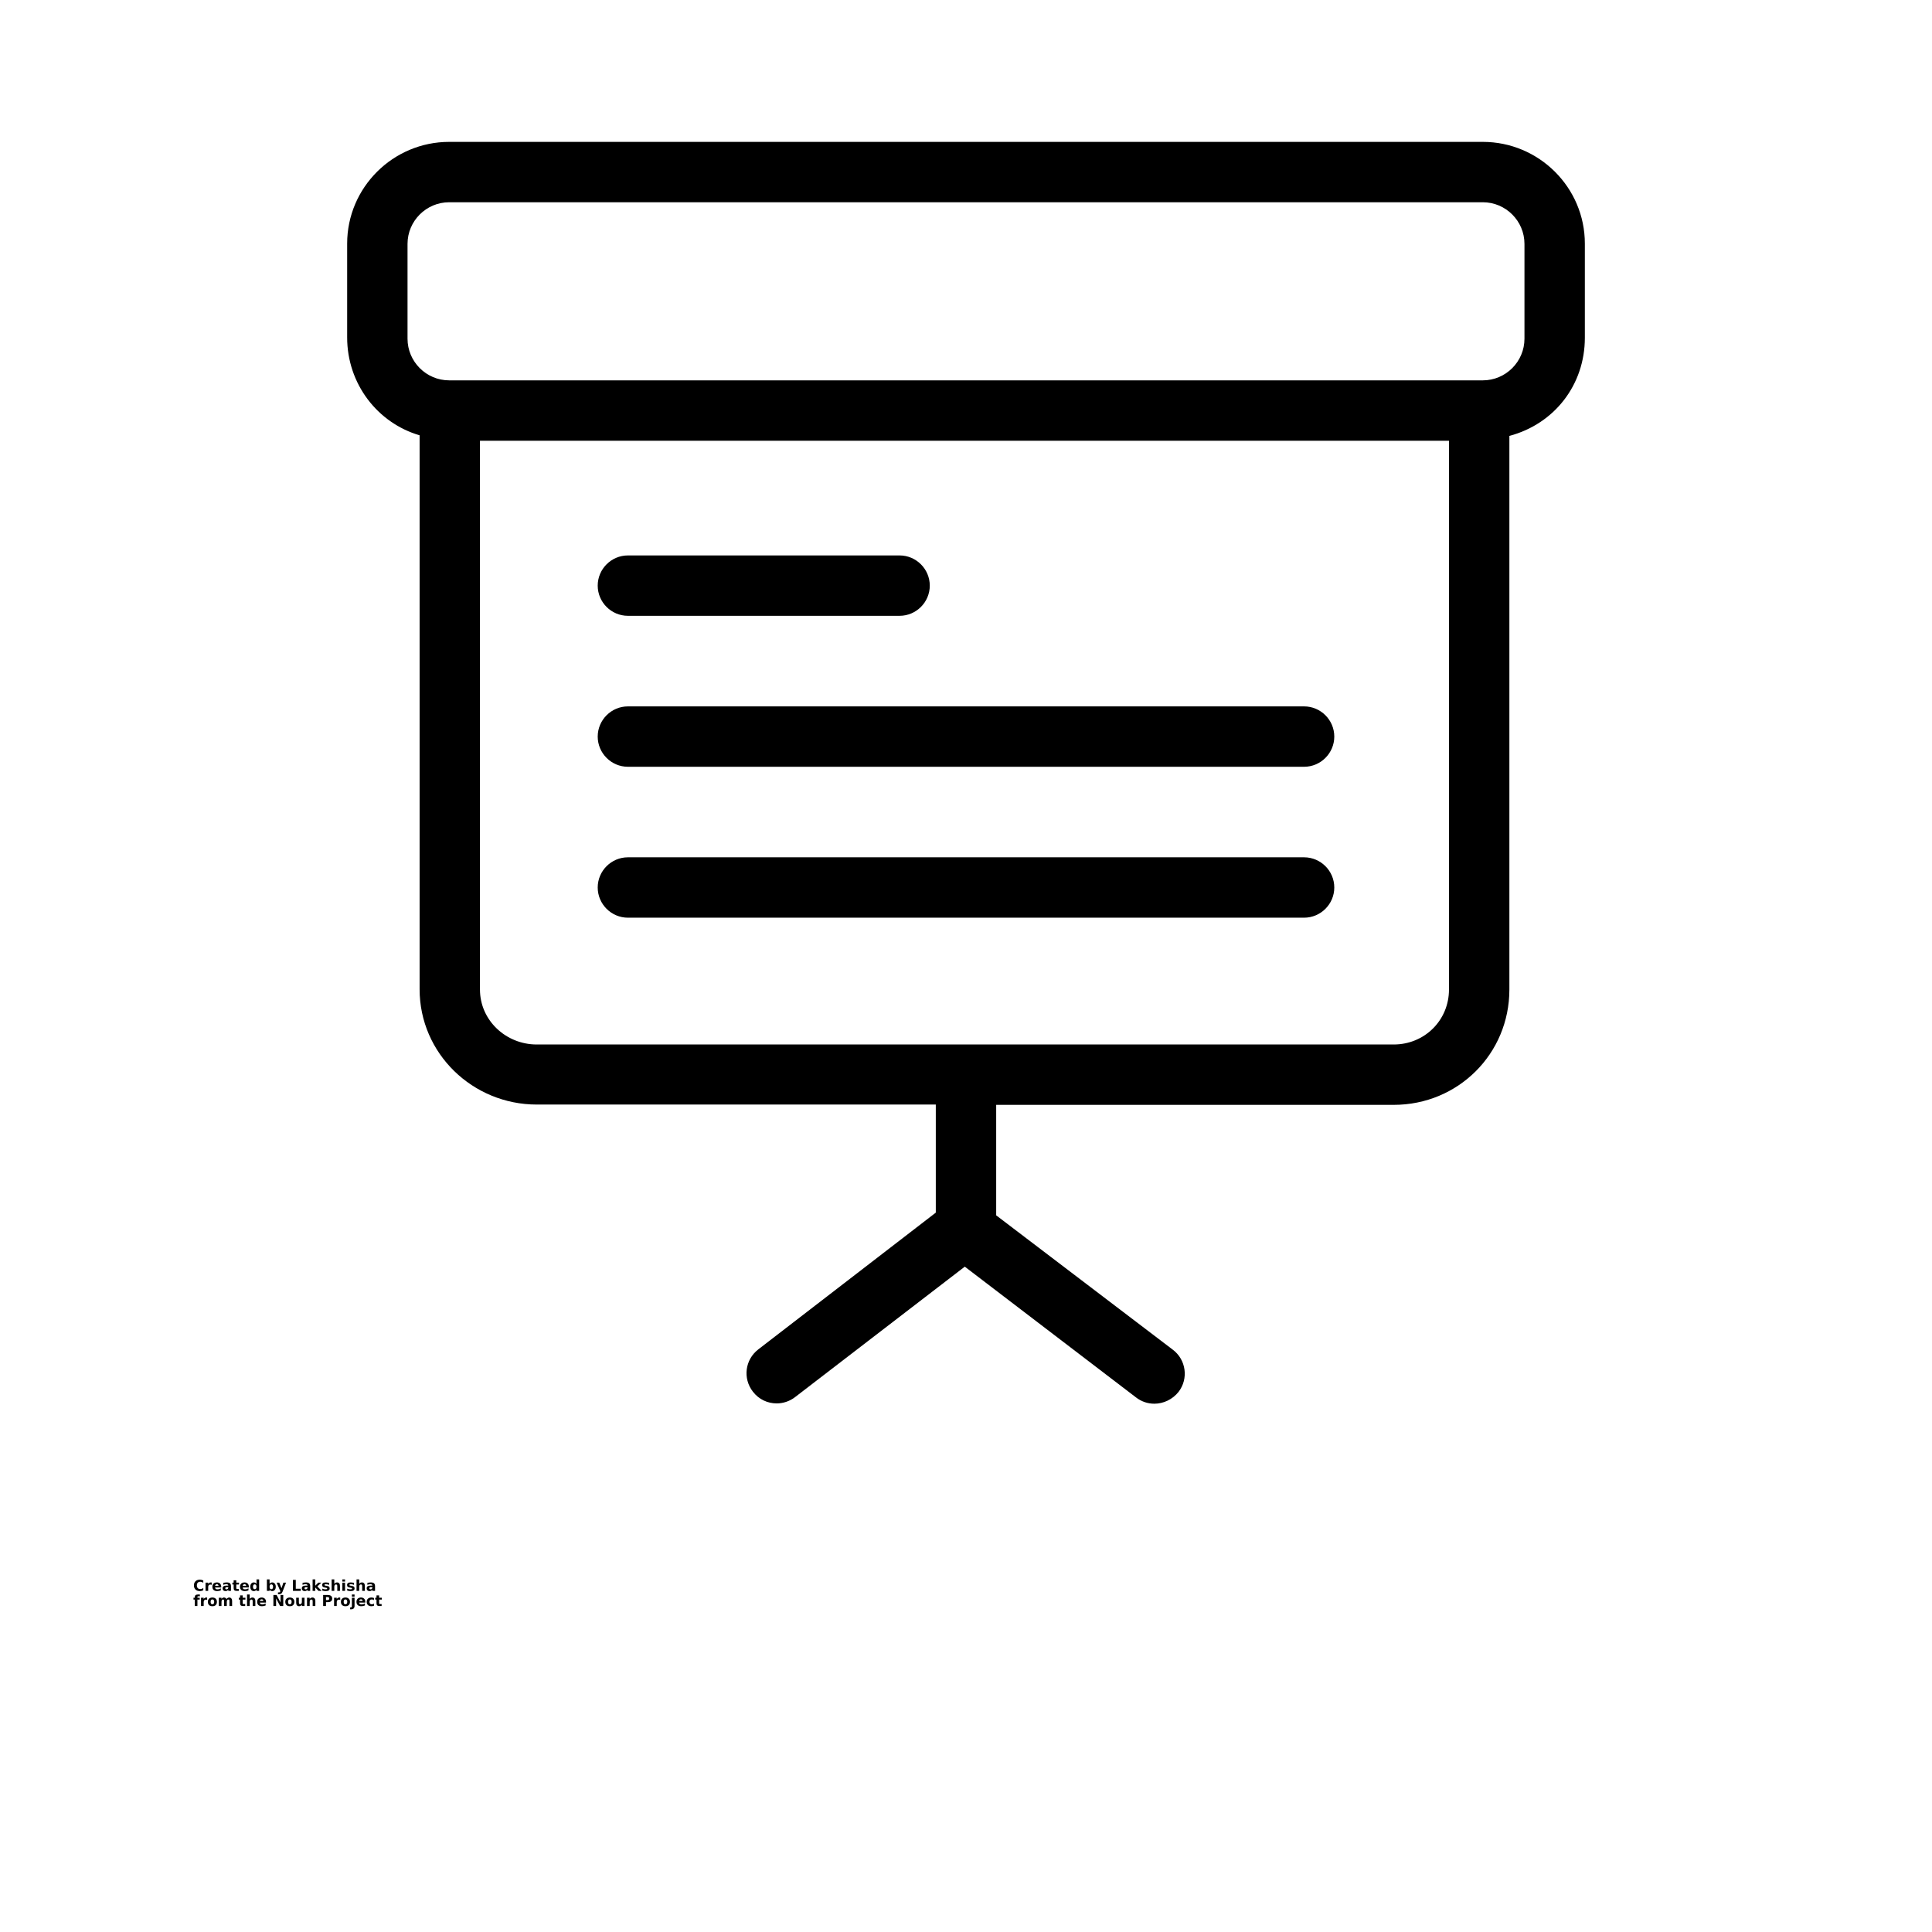
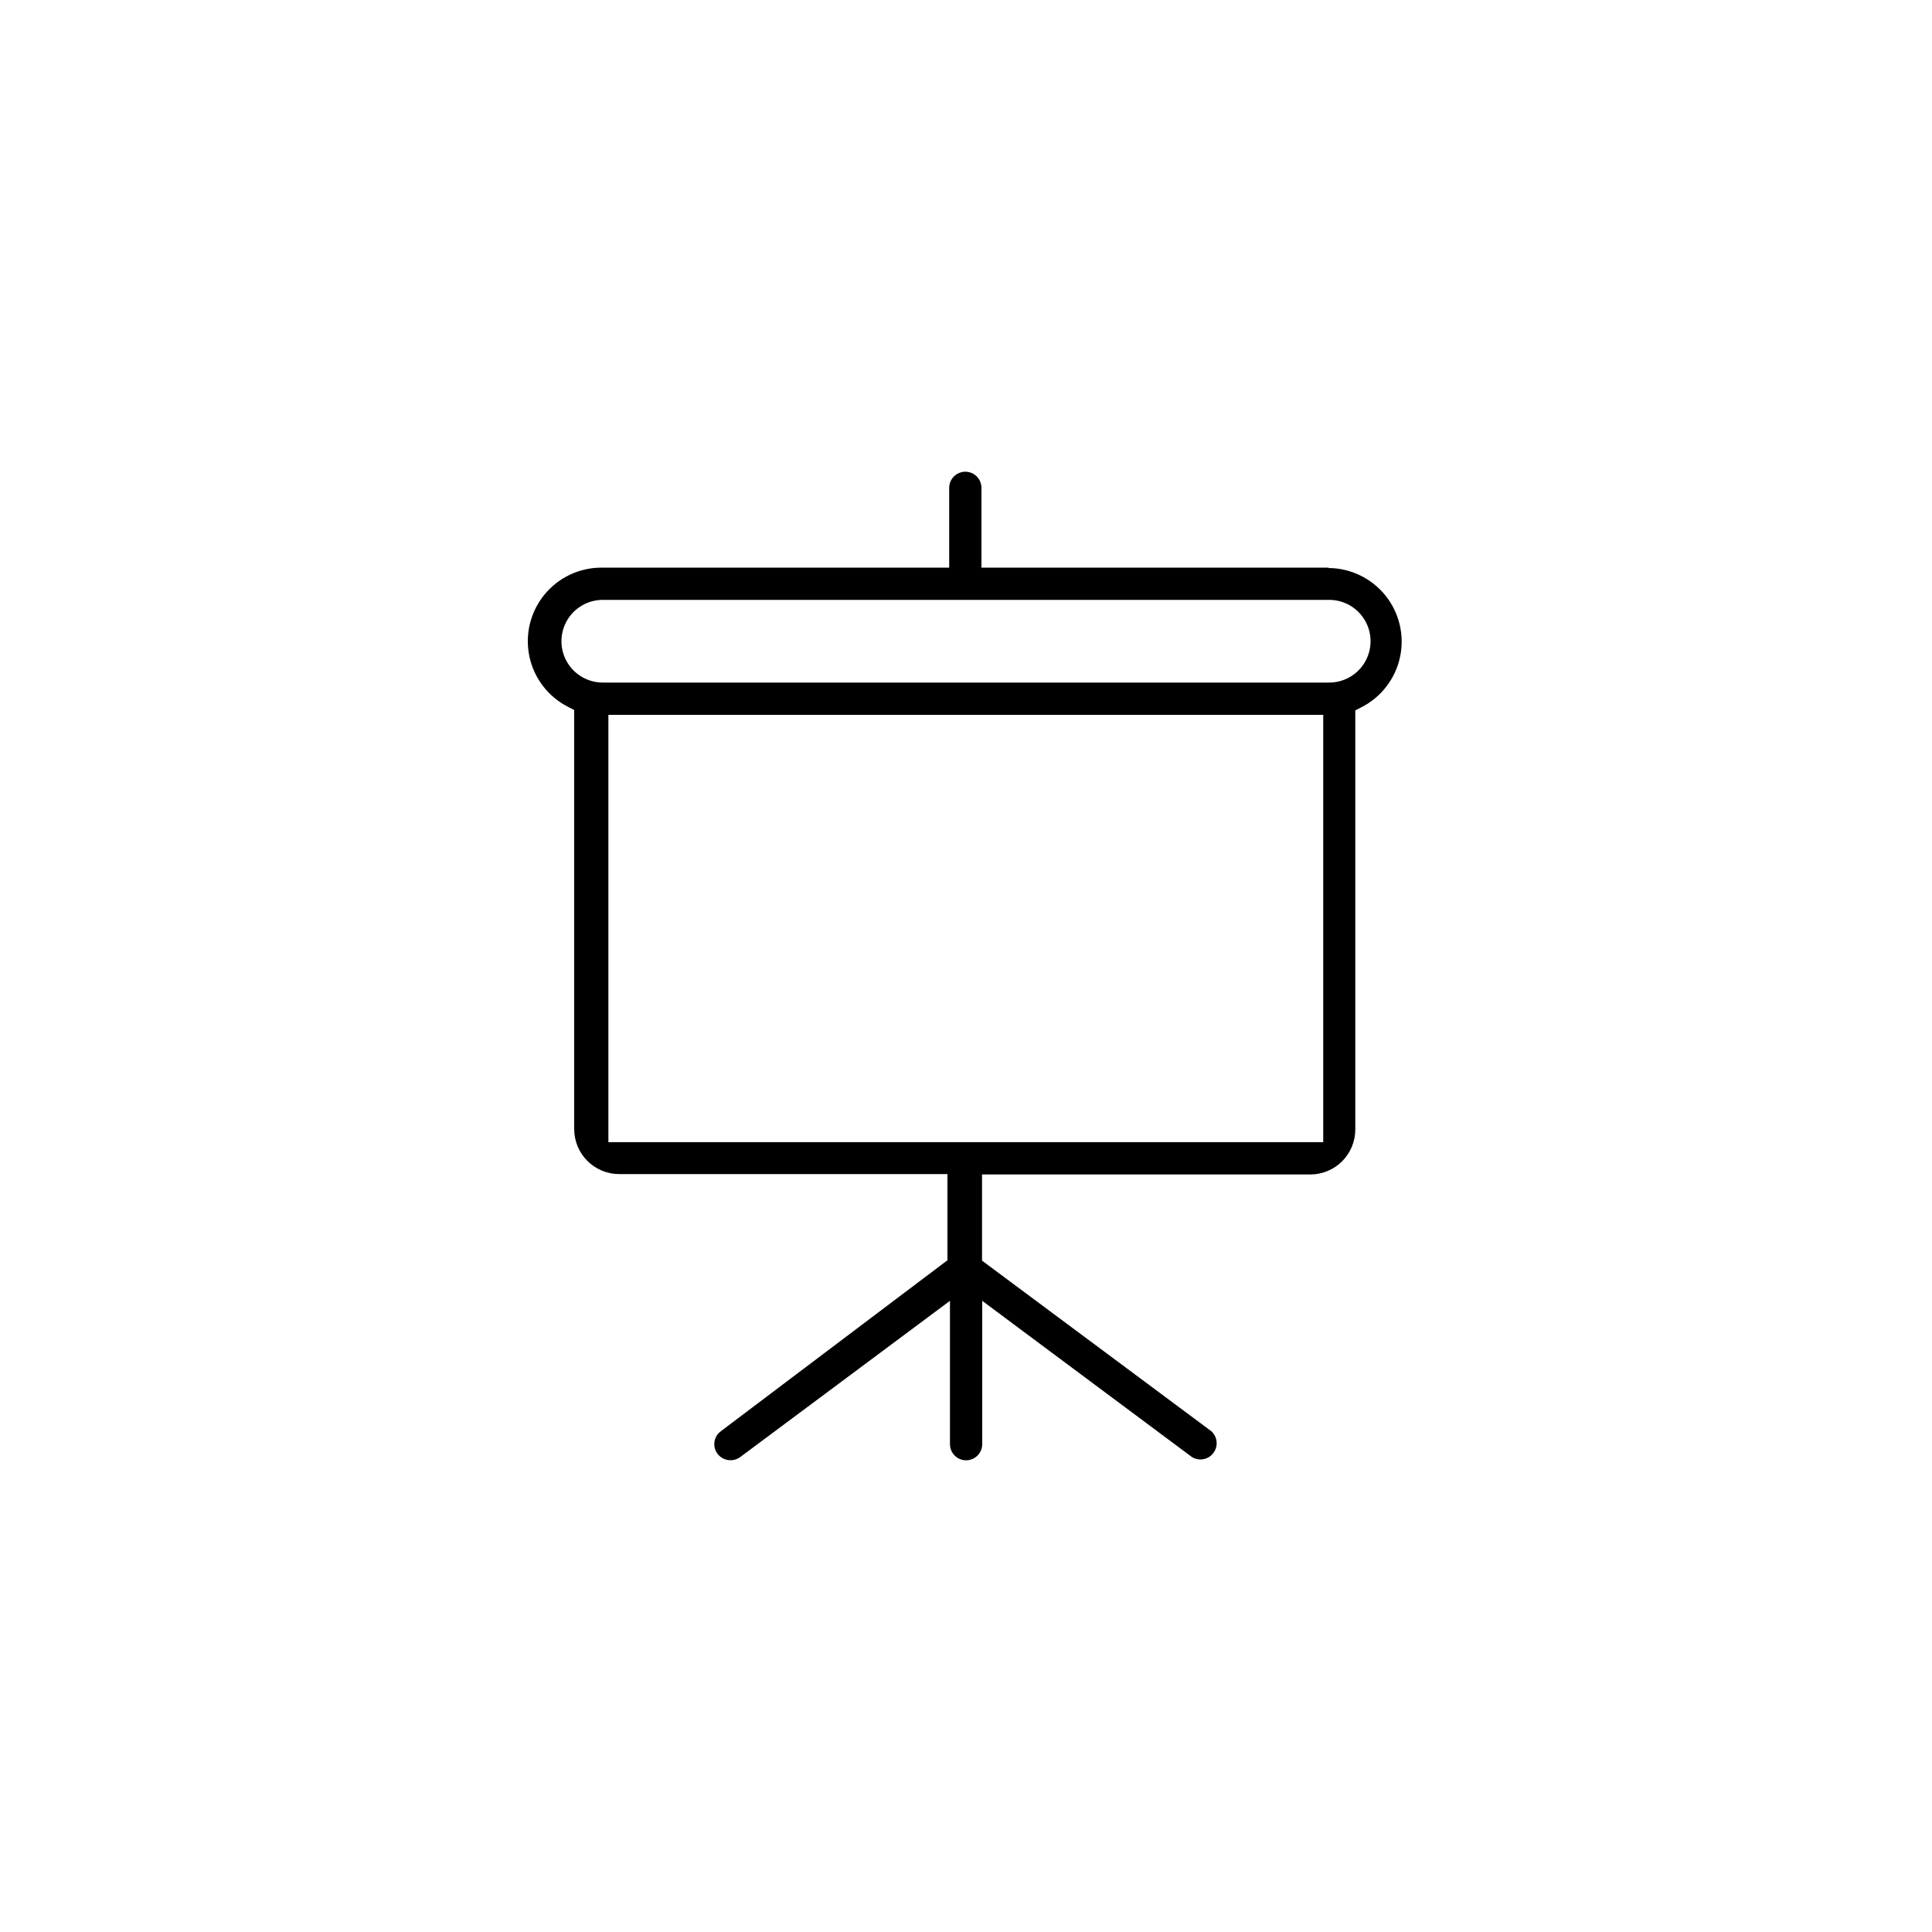
- <svg xmlns="http://www.w3.org/2000/svg" xmlns:xlink="http://www.w3.org/1999/xlink" width="700pt" height="700pt" version="1.1" viewBox="0 0 700 700">
-   <defs>
-     <symbol id="v" overflow="visible">
-       <path d="m3.656-0.219c-0.188 0.094-0.387 0.168-0.594 0.219-0.199 0.051-0.406 0.078-0.625 0.078-0.668 0-1.199-0.18-1.594-0.547-0.387-0.375-0.578-0.879-0.578-1.516 0-0.645 0.191-1.148 0.578-1.516 0.395-0.375 0.926-0.562 1.594-0.562 0.219 0 0.426 0.027 0.625 0.078 0.207 0.055 0.406 0.125 0.594 0.219v0.828c-0.188-0.125-0.375-0.219-0.562-0.281-0.18-0.062-0.371-0.094-0.578-0.094-0.367 0-0.656 0.121-0.875 0.359-0.211 0.23-0.312 0.555-0.312 0.969 0 0.406 0.102 0.73 0.312 0.969 0.219 0.23 0.508 0.344 0.875 0.344 0.207 0 0.398-0.023 0.578-0.078 0.188-0.062 0.375-0.16 0.562-0.297z" />
-     </symbol>
-     <symbol id="d" overflow="visible">
-       <path d="m2.688-2.172c-0.086-0.039-0.168-0.07-0.25-0.094-0.086-0.02-0.168-0.031-0.25-0.031-0.25 0-0.445 0.086-0.578 0.25-0.125 0.156-0.188 0.383-0.188 0.672v1.375h-0.969v-2.984h0.969v0.484c0.113-0.195 0.25-0.336 0.406-0.422 0.164-0.094 0.359-0.141 0.578-0.141h0.109c0.039 0 0.094 0.008 0.156 0.016z" />
-     </symbol>
-     <symbol id="a" overflow="visible">
-       <path d="m3.438-1.5v0.266h-2.234c0.031 0.23 0.113 0.402 0.25 0.516 0.133 0.105 0.328 0.156 0.578 0.156 0.207 0 0.414-0.023 0.625-0.078 0.207-0.062 0.422-0.156 0.641-0.281v0.734c-0.219 0.094-0.445 0.164-0.672 0.203-0.23 0.039-0.453 0.062-0.672 0.062-0.543 0-0.965-0.133-1.266-0.406-0.305-0.281-0.453-0.672-0.453-1.172 0-0.477 0.145-0.859 0.438-1.141 0.301-0.281 0.707-0.422 1.219-0.422 0.469 0 0.844 0.141 1.125 0.422s0.422 0.664 0.422 1.141zm-0.969-0.328c0-0.176-0.059-0.316-0.172-0.422-0.105-0.113-0.242-0.172-0.406-0.172-0.188 0-0.34 0.055-0.453 0.156-0.117 0.105-0.188 0.25-0.219 0.438z" />
-     </symbol>
-     <symbol id="c" overflow="visible">
-       <path d="m1.797-1.344c-0.199 0-0.352 0.039-0.453 0.109-0.094 0.062-0.141 0.164-0.141 0.297 0 0.117 0.035 0.211 0.109 0.281 0.082 0.062 0.195 0.094 0.344 0.094 0.176 0 0.328-0.062 0.453-0.188s0.188-0.285 0.188-0.484v-0.109zm1.469-0.359v1.703h-0.969v-0.438c-0.125 0.18-0.273 0.309-0.438 0.391-0.156 0.082-0.352 0.125-0.578 0.125-0.312 0-0.57-0.086-0.766-0.266-0.188-0.188-0.281-0.422-0.281-0.703 0-0.352 0.117-0.613 0.359-0.781 0.238-0.164 0.617-0.25 1.141-0.25h0.562v-0.062c0-0.156-0.062-0.266-0.188-0.328-0.117-0.07-0.297-0.109-0.547-0.109-0.211 0-0.402 0.023-0.578 0.062-0.18 0.043-0.34 0.102-0.484 0.172v-0.719c0.195-0.051 0.398-0.086 0.609-0.109 0.207-0.031 0.414-0.047 0.625-0.047 0.539 0 0.93 0.109 1.172 0.328 0.238 0.211 0.359 0.555 0.359 1.031z" />
-     </symbol>
-     <symbol id="b" overflow="visible">
-       <path d="m1.5-3.844v0.859h0.984v0.672h-0.984v1.281c0 0.137 0.023 0.23 0.078 0.281 0.062 0.043 0.176 0.062 0.344 0.062h0.484v0.688h-0.812c-0.387 0-0.656-0.078-0.812-0.234s-0.234-0.422-0.234-0.797v-1.281h-0.469v-0.672h0.469v-0.859z" />
-     </symbol>
-     <symbol id="k" overflow="visible">
-       <path d="m2.5-2.547v-1.609h0.953v4.156h-0.953v-0.438c-0.137 0.18-0.281 0.309-0.438 0.391-0.156 0.082-0.34 0.125-0.547 0.125-0.375 0-0.684-0.145-0.922-0.438-0.23-0.289-0.344-0.672-0.344-1.141 0-0.457 0.113-0.832 0.344-1.125 0.238-0.289 0.547-0.438 0.922-0.438 0.195 0 0.375 0.043 0.531 0.125 0.164 0.086 0.316 0.215 0.453 0.391zm-0.641 1.938c0.207 0 0.363-0.07 0.469-0.219 0.113-0.156 0.172-0.379 0.172-0.672 0-0.281-0.059-0.492-0.172-0.641-0.105-0.156-0.262-0.234-0.469-0.234-0.199 0-0.355 0.078-0.469 0.234-0.105 0.148-0.156 0.359-0.156 0.641 0 0.293 0.051 0.516 0.156 0.672 0.113 0.148 0.27 0.219 0.469 0.219z" />
-     </symbol>
-     <symbol id="j" overflow="visible">
-       <path d="m2.047-0.609c0.207 0 0.363-0.07 0.469-0.219 0.113-0.156 0.172-0.379 0.172-0.672 0-0.281-0.059-0.492-0.172-0.641-0.105-0.156-0.262-0.234-0.469-0.234-0.199 0-0.355 0.078-0.469 0.234-0.105 0.148-0.156 0.359-0.156 0.641 0 0.293 0.051 0.516 0.156 0.672 0.113 0.148 0.27 0.219 0.469 0.219zm-0.625-1.938c0.125-0.176 0.266-0.305 0.422-0.391 0.164-0.082 0.352-0.125 0.562-0.125 0.363 0 0.664 0.148 0.906 0.438 0.238 0.293 0.359 0.668 0.359 1.125 0 0.469-0.121 0.852-0.359 1.141-0.242 0.293-0.543 0.438-0.906 0.438-0.211 0-0.398-0.043-0.562-0.125-0.156-0.082-0.297-0.211-0.422-0.391v0.438h-0.969v-4.156h0.969z" />
-     </symbol>
-     <symbol id="i" overflow="visible">
-       <path d="m0.062-2.984h0.953l0.812 2.016 0.688-2.016h0.953l-1.266 3.266c-0.125 0.332-0.273 0.566-0.438 0.703-0.168 0.133-0.391 0.203-0.672 0.203h-0.547v-0.641h0.297c0.164 0 0.285-0.027 0.359-0.078 0.07-0.055 0.129-0.141 0.172-0.266l0.031-0.094z" />
-     </symbol>
-     <symbol id="h" overflow="visible">
-       <path d="m0.5-3.984h1.031v3.203h1.797v0.781h-2.828z" />
-     </symbol>
-     <symbol id="u" overflow="visible">
-       <path d="m0.453-4.156h0.969v2.266l1.094-1.094h1.109l-1.453 1.359 1.562 1.625h-1.156l-1.156-1.25v1.25h-0.969z" />
-     </symbol>
-     <symbol id="g" overflow="visible">
-       <path d="m2.797-2.891v0.719c-0.211-0.082-0.406-0.145-0.594-0.188-0.188-0.039-0.371-0.062-0.547-0.062-0.18 0-0.312 0.023-0.406 0.062-0.086 0.043-0.125 0.109-0.125 0.203 0 0.086 0.031 0.148 0.094 0.188 0.07 0.043 0.195 0.074 0.375 0.094l0.156 0.016c0.488 0.062 0.816 0.168 0.984 0.312 0.176 0.137 0.266 0.359 0.266 0.672s-0.121 0.555-0.359 0.719c-0.23 0.156-0.578 0.234-1.047 0.234-0.199 0-0.406-0.016-0.625-0.047-0.211-0.031-0.422-0.078-0.641-0.141v-0.719c0.188 0.086 0.379 0.152 0.578 0.203 0.207 0.043 0.414 0.062 0.625 0.062 0.188 0 0.328-0.023 0.422-0.078 0.094-0.051 0.141-0.125 0.141-0.219s-0.039-0.16-0.109-0.203c-0.062-0.039-0.188-0.07-0.375-0.094l-0.172-0.016c-0.43-0.051-0.73-0.148-0.906-0.297-0.168-0.145-0.25-0.363-0.25-0.656 0-0.32 0.109-0.555 0.328-0.703 0.219-0.156 0.551-0.234 1-0.234 0.176 0 0.359 0.016 0.547 0.047 0.195 0.023 0.41 0.062 0.641 0.125z" />
-     </symbol>
-     <symbol id="f" overflow="visible">
-       <path d="m3.469-1.828v1.828h-0.969v-1.391c0-0.258-0.008-0.438-0.016-0.531-0.012-0.102-0.031-0.176-0.062-0.219-0.031-0.062-0.086-0.109-0.156-0.141-0.062-0.039-0.133-0.062-0.203-0.062-0.211 0-0.371 0.078-0.484 0.234-0.105 0.156-0.156 0.371-0.156 0.641v1.469h-0.969v-4.156h0.969v1.609c0.133-0.176 0.285-0.305 0.453-0.391 0.164-0.082 0.344-0.125 0.531-0.125 0.344 0 0.602 0.109 0.781 0.328 0.188 0.211 0.281 0.512 0.281 0.906z" />
-     </symbol>
-     <symbol id="t" overflow="visible">
-       <path d="m0.453-2.984h0.969v2.984h-0.969zm0-1.172h0.969v0.781h-0.969z" />
-     </symbol>
-     <symbol id="s" overflow="visible">
-       <path d="m2.422-4.156v0.625h-0.516c-0.137 0-0.234 0.027-0.297 0.078-0.055 0.055-0.078 0.137-0.078 0.25v0.219h0.828v0.672h-0.828v2.312h-0.953v-2.312h-0.469v-0.672h0.469v-0.219c0-0.32 0.086-0.562 0.266-0.719 0.188-0.156 0.473-0.234 0.859-0.234z" />
-     </symbol>
-     <symbol id="e" overflow="visible">
-       <path d="m1.875-2.375c-0.211 0-0.371 0.078-0.484 0.234-0.105 0.148-0.156 0.359-0.156 0.641 0 0.293 0.051 0.516 0.156 0.672 0.113 0.148 0.273 0.219 0.484 0.219 0.207 0 0.367-0.07 0.484-0.219 0.113-0.156 0.172-0.379 0.172-0.672 0-0.281-0.059-0.492-0.172-0.641-0.117-0.156-0.277-0.234-0.484-0.234zm0-0.688c0.52 0 0.922 0.141 1.203 0.422 0.289 0.273 0.438 0.652 0.438 1.141 0 0.5-0.148 0.891-0.438 1.172-0.281 0.273-0.684 0.406-1.203 0.406-0.512 0-0.914-0.133-1.203-0.406-0.293-0.281-0.438-0.672-0.438-1.172 0-0.488 0.145-0.867 0.438-1.141 0.289-0.281 0.691-0.422 1.203-0.422z" />
-     </symbol>
-     <symbol id="r" overflow="visible">
-       <path d="m3.234-2.5c0.113-0.176 0.254-0.312 0.422-0.406 0.164-0.102 0.352-0.156 0.562-0.156 0.332 0 0.586 0.109 0.766 0.328 0.188 0.211 0.281 0.512 0.281 0.906v1.828h-0.969v-1.562c0.008-0.02 0.016-0.039 0.016-0.062v-0.109c0-0.219-0.031-0.375-0.094-0.469s-0.164-0.141-0.297-0.141c-0.188 0-0.336 0.078-0.438 0.234-0.094 0.148-0.141 0.359-0.141 0.641v1.469h-0.969v-1.562c0-0.332-0.031-0.547-0.094-0.641-0.055-0.094-0.152-0.141-0.297-0.141-0.18 0-0.32 0.078-0.422 0.234-0.094 0.148-0.141 0.359-0.141 0.641v1.469h-0.969v-2.984h0.969v0.438c0.113-0.176 0.242-0.305 0.391-0.391 0.156-0.082 0.328-0.125 0.516-0.125 0.207 0 0.391 0.055 0.547 0.156 0.156 0.094 0.273 0.23 0.359 0.406z" />
-     </symbol>
-     <symbol id="q" overflow="visible">
-       <path d="m0.5-3.984h1.156l1.438 2.734v-2.734h0.984v3.984h-1.156l-1.438-2.734v2.734h-0.984z" />
-     </symbol>
-     <symbol id="p" overflow="visible">
-       <path d="m0.422-1.172v-1.812h0.969v0.297 0.609 0.484c0 0.242 0.004 0.418 0.016 0.531 0.008 0.105 0.031 0.18 0.062 0.219 0.039 0.062 0.094 0.117 0.156 0.156 0.062 0.031 0.133 0.047 0.219 0.047 0.195 0 0.352-0.078 0.469-0.234 0.113-0.156 0.172-0.367 0.172-0.641v-1.469h0.953v2.984h-0.953v-0.438c-0.148 0.18-0.305 0.309-0.469 0.391-0.156 0.082-0.336 0.125-0.531 0.125-0.344 0-0.609-0.102-0.797-0.312-0.18-0.219-0.266-0.531-0.266-0.938z" />
-     </symbol>
-     <symbol id="o" overflow="visible">
-       <path d="m3.469-1.828v1.828h-0.969v-1.391c0-0.258-0.008-0.438-0.016-0.531-0.012-0.102-0.031-0.176-0.062-0.219-0.031-0.062-0.086-0.109-0.156-0.141-0.062-0.039-0.133-0.062-0.203-0.062-0.211 0-0.371 0.078-0.484 0.234-0.105 0.156-0.156 0.371-0.156 0.641v1.469h-0.969v-2.984h0.969v0.438c0.133-0.176 0.285-0.305 0.453-0.391 0.164-0.082 0.344-0.125 0.531-0.125 0.344 0 0.602 0.109 0.781 0.328 0.188 0.211 0.281 0.512 0.281 0.906z" />
-     </symbol>
-     <symbol id="n" overflow="visible">
-       <path d="m0.5-3.984h1.703c0.508 0 0.898 0.117 1.172 0.344 0.27 0.219 0.406 0.539 0.406 0.953 0 0.418-0.137 0.742-0.406 0.969-0.273 0.219-0.664 0.328-1.172 0.328h-0.672v1.391h-1.031zm1.031 0.75v1.109h0.562c0.195 0 0.348-0.047 0.453-0.141 0.113-0.102 0.172-0.242 0.172-0.422 0-0.176-0.059-0.312-0.172-0.406-0.105-0.094-0.258-0.141-0.453-0.141z" />
-     </symbol>
-     <symbol id="m" overflow="visible">
-       <path d="m0.453-2.984h0.969v2.938c0 0.395-0.102 0.695-0.297 0.906-0.188 0.219-0.465 0.328-0.828 0.328h-0.484v-0.641h0.172c0.176 0 0.297-0.043 0.359-0.125 0.07-0.074 0.109-0.23 0.109-0.469zm0-1.172h0.969v0.781h-0.969z" />
-     </symbol>
-     <symbol id="l" overflow="visible">
-       <path d="m2.875-2.891v0.766c-0.125-0.082-0.258-0.145-0.391-0.188-0.137-0.039-0.273-0.062-0.406-0.062-0.273 0-0.48 0.078-0.625 0.234-0.148 0.156-0.219 0.371-0.219 0.641 0 0.281 0.07 0.5 0.219 0.656 0.145 0.156 0.352 0.234 0.625 0.234 0.145 0 0.285-0.02 0.422-0.062 0.133-0.039 0.258-0.109 0.375-0.203v0.781c-0.148 0.062-0.297 0.102-0.453 0.125-0.156 0.031-0.312 0.047-0.469 0.047-0.543 0-0.965-0.133-1.266-0.406-0.305-0.281-0.453-0.672-0.453-1.172 0-0.488 0.148-0.867 0.453-1.141 0.301-0.281 0.723-0.422 1.266-0.422 0.156 0 0.312 0.016 0.469 0.047 0.156 0.023 0.305 0.062 0.453 0.125z" />
-     </symbol>
-   </defs>
-   <g>
-     <path d="m537.25 51.406h-374.5c-20.344 0-36.969 16.516-36.969 36.859v34.016c0 16.734 10.938 30.953 26.25 35.438v200.7c0 23.297 19.25 41.781 42.438 41.781h144.59v39.156l-64.312 49.547c-4.812 3.719-5.688 10.5-1.969 15.312 2.188 2.844 5.359 4.266 8.641 4.266 2.297 0 4.703-0.766 6.672-2.297l61.469-47.25 62.016 47.359c1.969 1.531 4.266 2.297 6.672 2.297 3.281 0 6.562-1.531 8.75-4.266 3.719-4.812 2.734-11.703-2.078-15.312l-63.984-48.672v-40.031h144.05c23.297 0 41.891-18.484 41.891-41.781v-200.59c16.406-4.375 27.344-18.594 27.344-35.547v-34.125c0-20.344-16.625-36.859-36.969-36.859zm-32.266 327.03h-310.52c-11.156 0-20.562-8.75-20.562-19.906v-198.84h351.09v198.84c0 11.156-8.859 19.906-20.016 19.906zm47.359-255.72c0 8.312-6.781 15.094-15.094 15.094h-374.5c-8.312 0-15.094-6.781-15.094-15.094v-34.344c0-8.312 6.781-15.094 15.094-15.094h374.5c8.312 0 15.094 6.781 15.094 15.094z" />
-     <path d="m227.5 223.12h98.438c6.016 0 10.938-4.922 10.938-10.938s-4.922-10.938-10.938-10.938h-98.438c-6.016 0-10.938 4.922-10.938 10.938s4.922 10.938 10.938 10.938z" />
-     <path d="m472.5 255.94h-245c-6.016 0-10.938 4.922-10.938 10.938s4.922 10.938 10.938 10.938h245c6.016 0 10.938-4.922 10.938-10.938s-4.922-10.938-10.938-10.938z" />
-     <path d="m472.5 310.62h-245c-6.016 0-10.938 4.922-10.938 10.938s4.922 10.938 10.938 10.938h245c6.016 0 10.938-4.922 10.938-10.938s-4.922-10.938-10.938-10.938z" />
-     <use x="70" y="576.406" xlink:href="#v" />
-     <use x="74.012" y="576.406" xlink:href="#d" />
-     <use x="76.711" y="576.406" xlink:href="#a" />
-     <use x="80.418" y="576.406" xlink:href="#c" />
-     <use x="84.109" y="576.406" xlink:href="#b" />
-     <use x="86.723" y="576.406" xlink:href="#a" />
-     <use x="90.434" y="576.406" xlink:href="#k" />
-     <use x="96.25" y="576.406" xlink:href="#j" />
-     <use x="100.168" y="576.406" xlink:href="#i" />
-     <use x="105.637" y="576.406" xlink:href="#h" />
-     <use x="109.121" y="576.406" xlink:href="#c" />
-     <use x="112.809" y="576.406" xlink:href="#u" />
-     <use x="116.445" y="576.406" xlink:href="#g" />
-     <use x="119.703" y="576.406" xlink:href="#f" />
-     <use x="123.594" y="576.406" xlink:href="#t" />
-     <use x="125.469" y="576.406" xlink:href="#g" />
-     <use x="128.727" y="576.406" xlink:href="#f" />
-     <use x="132.617" y="576.406" xlink:href="#c" />
-     <use x="70" y="581.875" xlink:href="#s" />
-     <use x="72.379" y="581.875" xlink:href="#d" />
-     <use x="75.078" y="581.875" xlink:href="#e" />
-     <use x="78.832" y="581.875" xlink:href="#r" />
-     <use x="86.438" y="581.875" xlink:href="#b" />
-     <use x="89.051" y="581.875" xlink:href="#f" />
-     <use x="92.941" y="581.875" xlink:href="#a" />
-     <use x="98.555" y="581.875" xlink:href="#q" />
-     <use x="103.133" y="581.875" xlink:href="#e" />
-     <use x="106.891" y="581.875" xlink:href="#p" />
-     <use x="110.785" y="581.875" xlink:href="#o" />
-     <use x="116.582" y="581.875" xlink:href="#n" />
-     <use x="120.59" y="581.875" xlink:href="#d" />
-     <use x="123.285" y="581.875" xlink:href="#e" />
-     <use x="127.043" y="581.875" xlink:href="#m" />
-     <use x="128.918" y="581.875" xlink:href="#a" />
-     <use x="132.625" y="581.875" xlink:href="#l" />
-     <use x="135.867" y="581.875" xlink:href="#b" />
-   </g>
+ <svg xmlns="http://www.w3.org/2000/svg" width="3600pt" height="3600pt" version="1.1" viewBox="0 0 3600 3600">
+   <path d="m2476.8 1057.7h-648v-148.68c0-10.738-5.731-20.664-15.031-26.031-9.301-5.371-20.758-5.371-30.059 0-9.301 5.367-15.031 15.293-15.031 26.031v148.68h-648c-41.434-0.008-80.648 18.715-106.7 50.938-26.047 32.223-36.129 74.496-27.434 115 8.695 40.512 35.234 74.922 72.211 93.617l11.16 5.762v781.2c0.094 22.121 8.922 43.312 24.566 58.953 15.641 15.645 36.828 24.473 58.953 24.566h612v160.56l-422.28 318.6c-6.445 4.738-10.723 11.863-11.875 19.781-1.148 7.918 0.926 15.965 5.754 22.34 4.856 6.285 11.961 10.441 19.824 11.582 7.859 1.141 15.855-0.816 22.297-5.461l390.96-291.24v267.12-0.004c0 10.738 5.727 20.664 15.027 26.031 9.301 5.371 20.762 5.371 30.062 0 9.301-5.367 15.027-15.293 15.027-26.031v-267.12l390.96 291.24v0.004c8.648 5.223 19.336 5.785 28.48 1.492 9.148-4.289 15.547-12.863 17.059-22.855 1.512-9.988-2.066-20.074-9.539-26.879l-427.32-317.88v-160.56h612c22.121-0.098 43.312-8.926 58.953-24.57 15.645-15.641 24.473-36.828 24.566-58.949v-781.2l11.16-5.762v0.004c36.977-18.699 63.516-53.109 72.211-93.617 8.695-40.512-1.387-82.781-27.434-115-26.047-32.223-65.262-50.945-106.7-50.941zm-11.16 1070.6h-1332v-796.32h1332zm11.16-856.44h-1353.6c-27.523 0-52.957-14.684-66.719-38.52s-13.762-53.203 0-77.039c13.762-23.836 39.195-38.52 66.719-38.52h1353.6c27.523 0 52.957 14.684 66.719 38.52 13.762 23.836 13.762 53.203 0 77.039s-39.195 38.52-66.719 38.52z" />
</svg>
